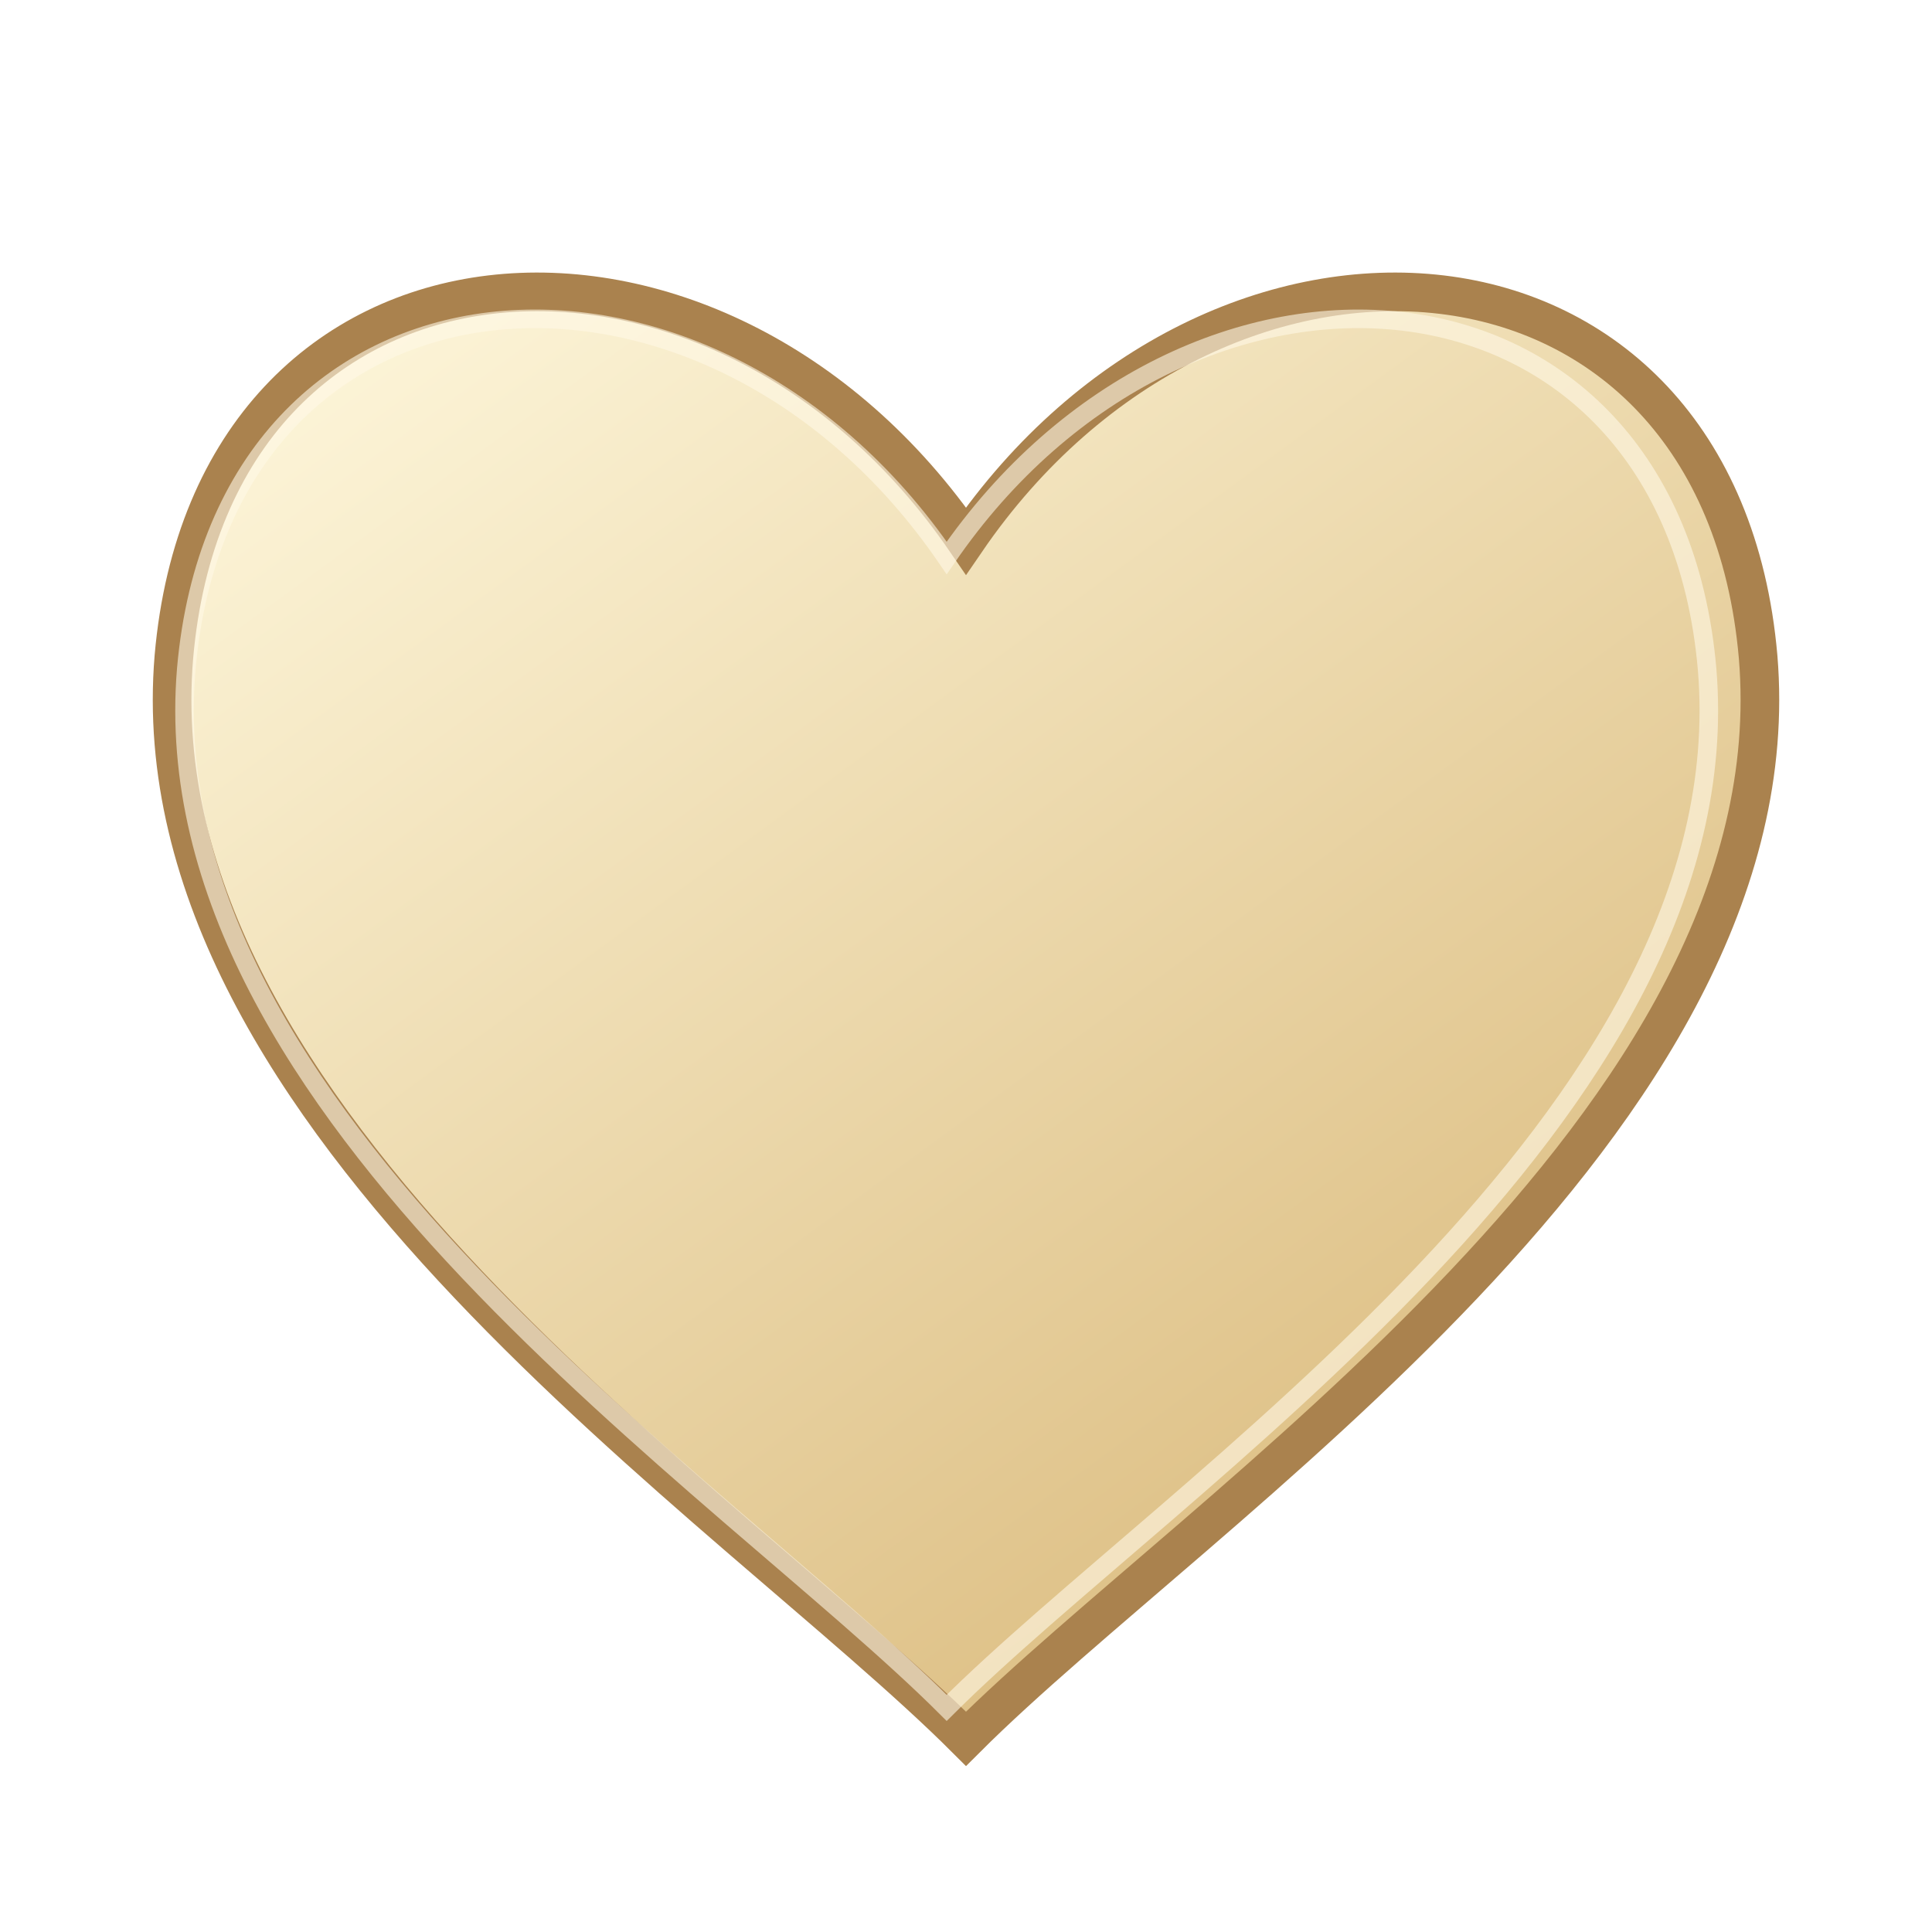
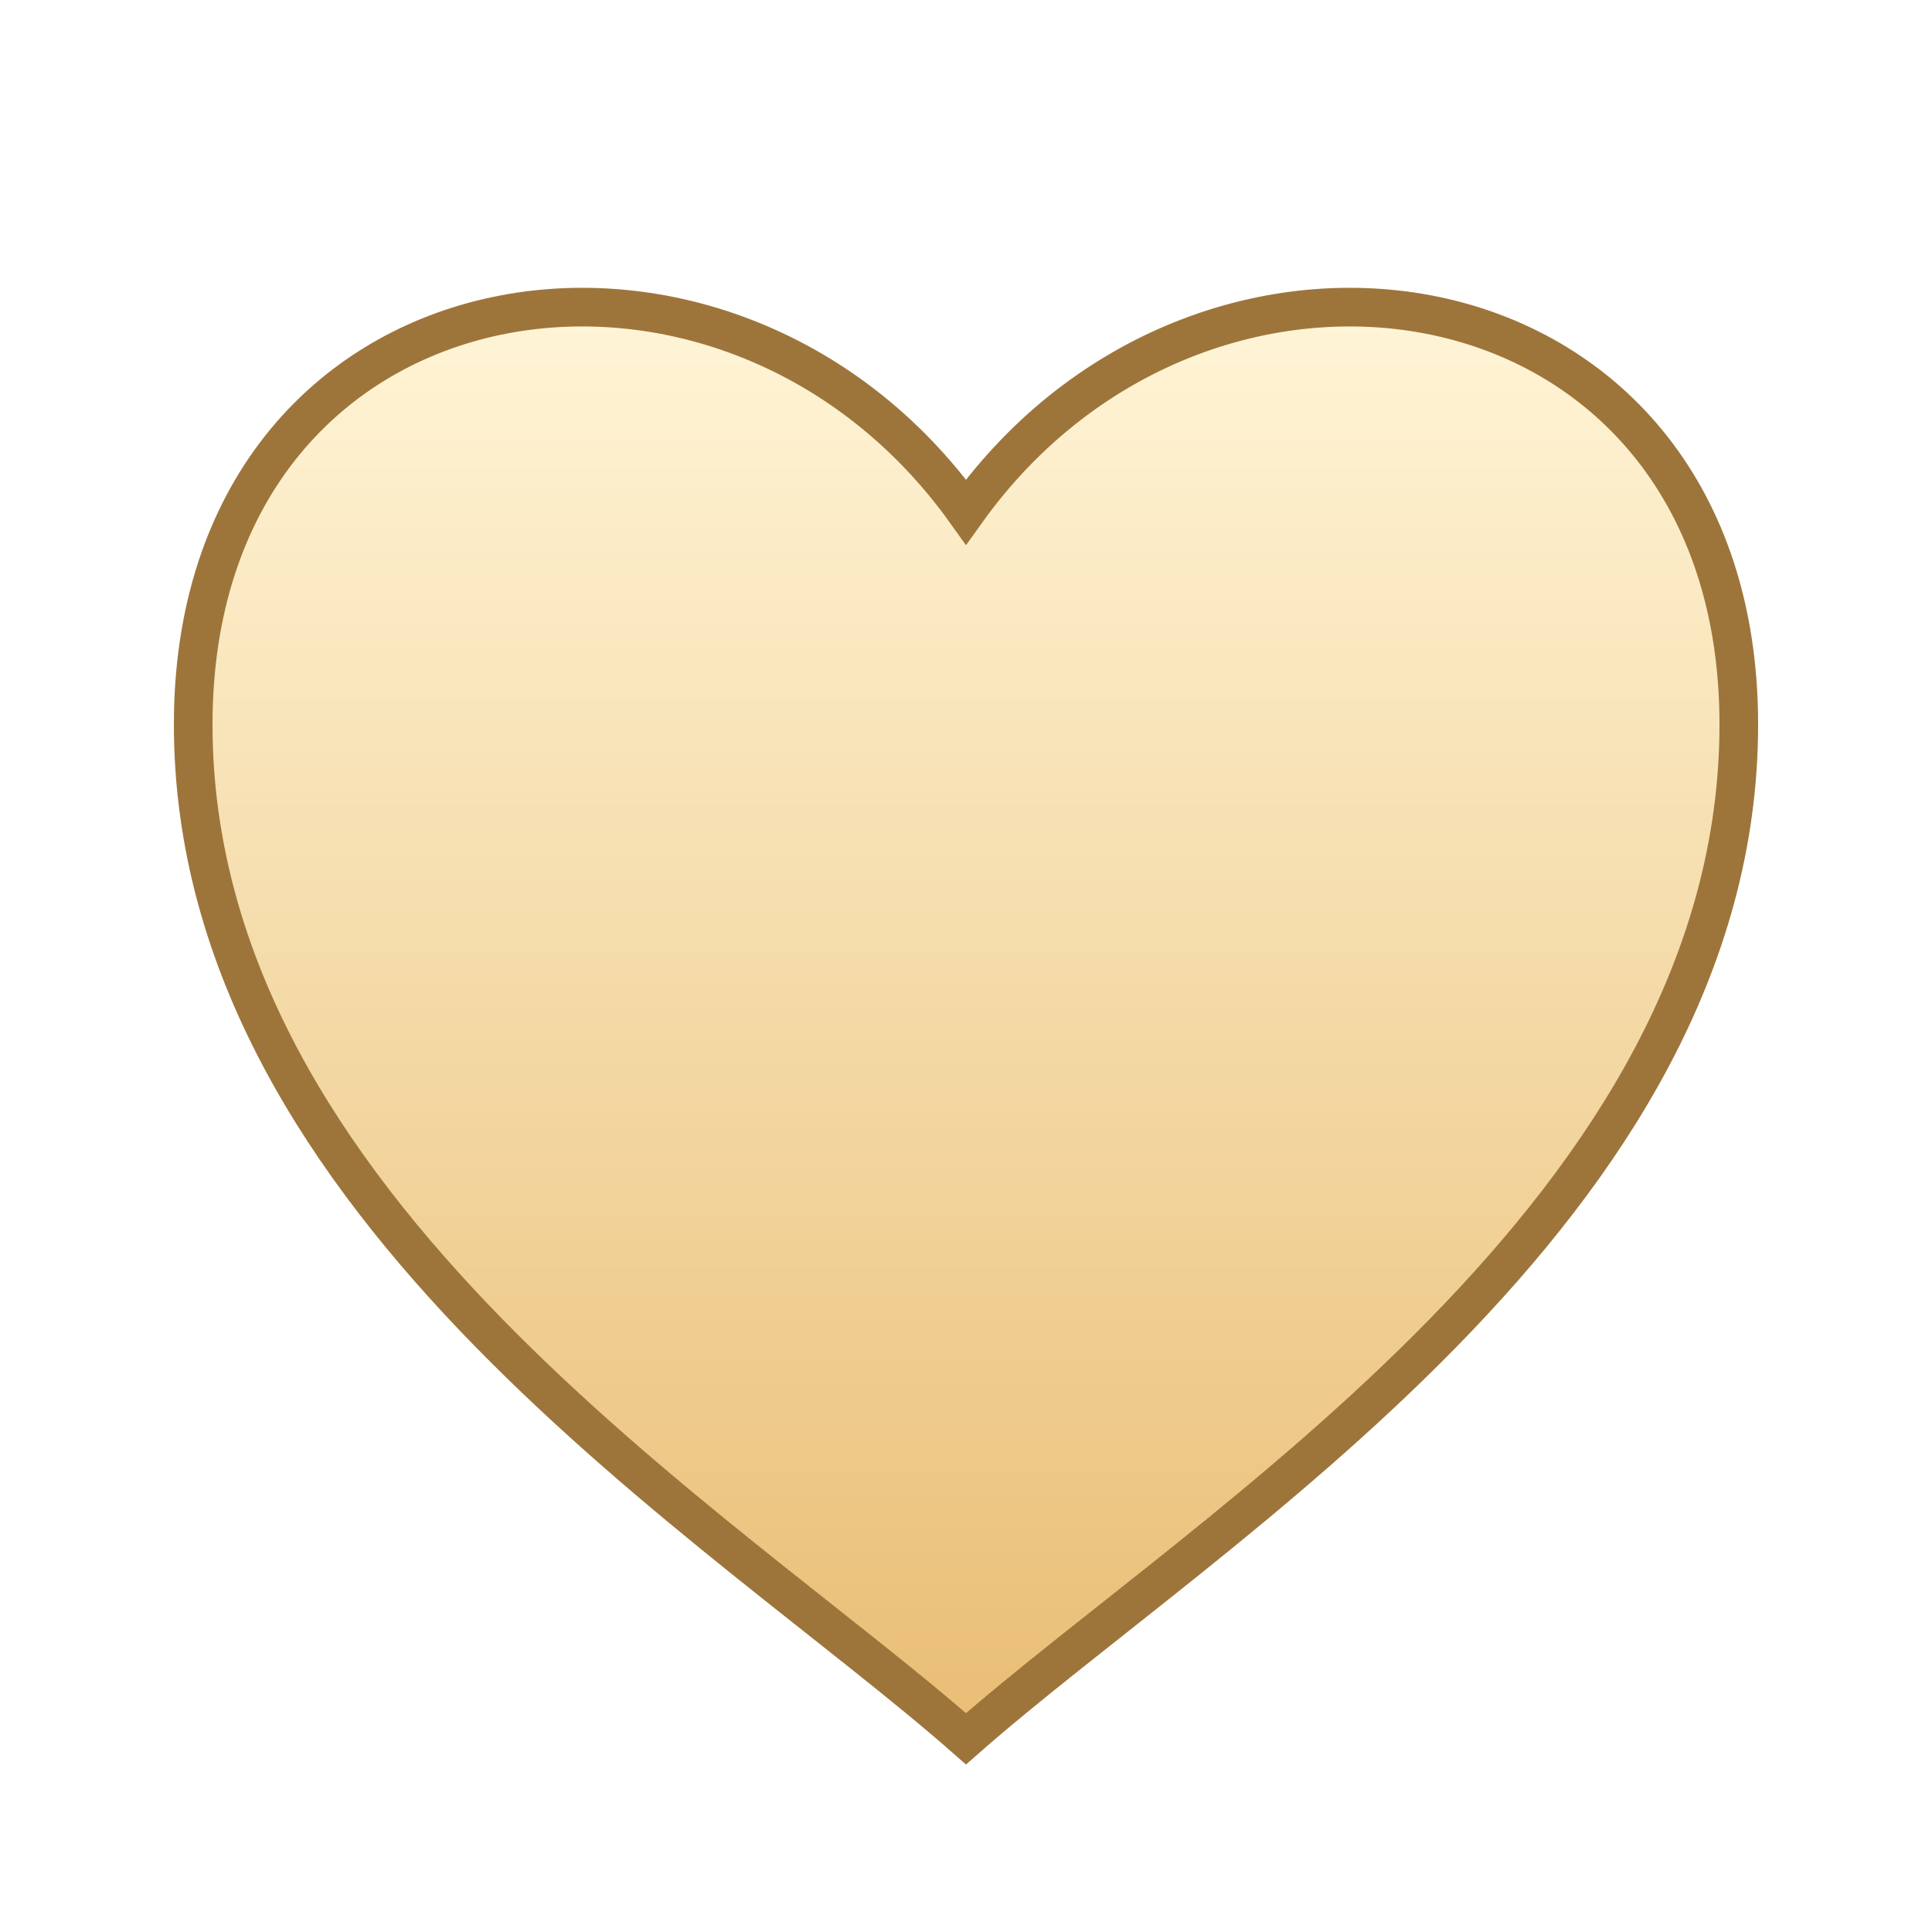
- <svg xmlns="http://www.w3.org/2000/svg" viewBox="0 0 100 100">
+ <svg xmlns="http://www.w3.org/2000/svg" viewBox="0 0 200 200">
  <defs>
-     <linearGradient id="g" x2=".8" y2="1">
-       <stop stop-color="#fff9df" />
-       <stop offset="1" stop-color="#d9b879" />
+     <linearGradient id="g" x2="0" y2="1">
+       <stop stop-color="#fff5d7" />
+       <stop offset="1" stop-color="#e9bd74" />
    </linearGradient>
  </defs>
-   <path d="M50 90 C38 78 7 58 9 34 C11 11 37 9 50 28 C63 9 89 11 91 34 C93 58 62 78 50 90 Z" fill="url(#g)" stroke="#aa824e" stroke-width="2" />
-   <path d="M50 90 C38 78 7 58 9 34 C11 11 37 9 50 28 C63 9 89 11 91 34 C93 58 62 78 50 90 Z" fill="none" stroke="#fff9e6" stroke-opacity=".6" stroke-width="1" transform="translate(1 2) scale(.96)" />
+   <path d="M100 180 C75 158 20 125 20 75 C20 27 75 18 100 53 C125 18 180 27 180 75 C180 125 125 158 100 180 Z" fill="url(#g)" stroke="#9d753b" stroke-width="4" />
</svg>
